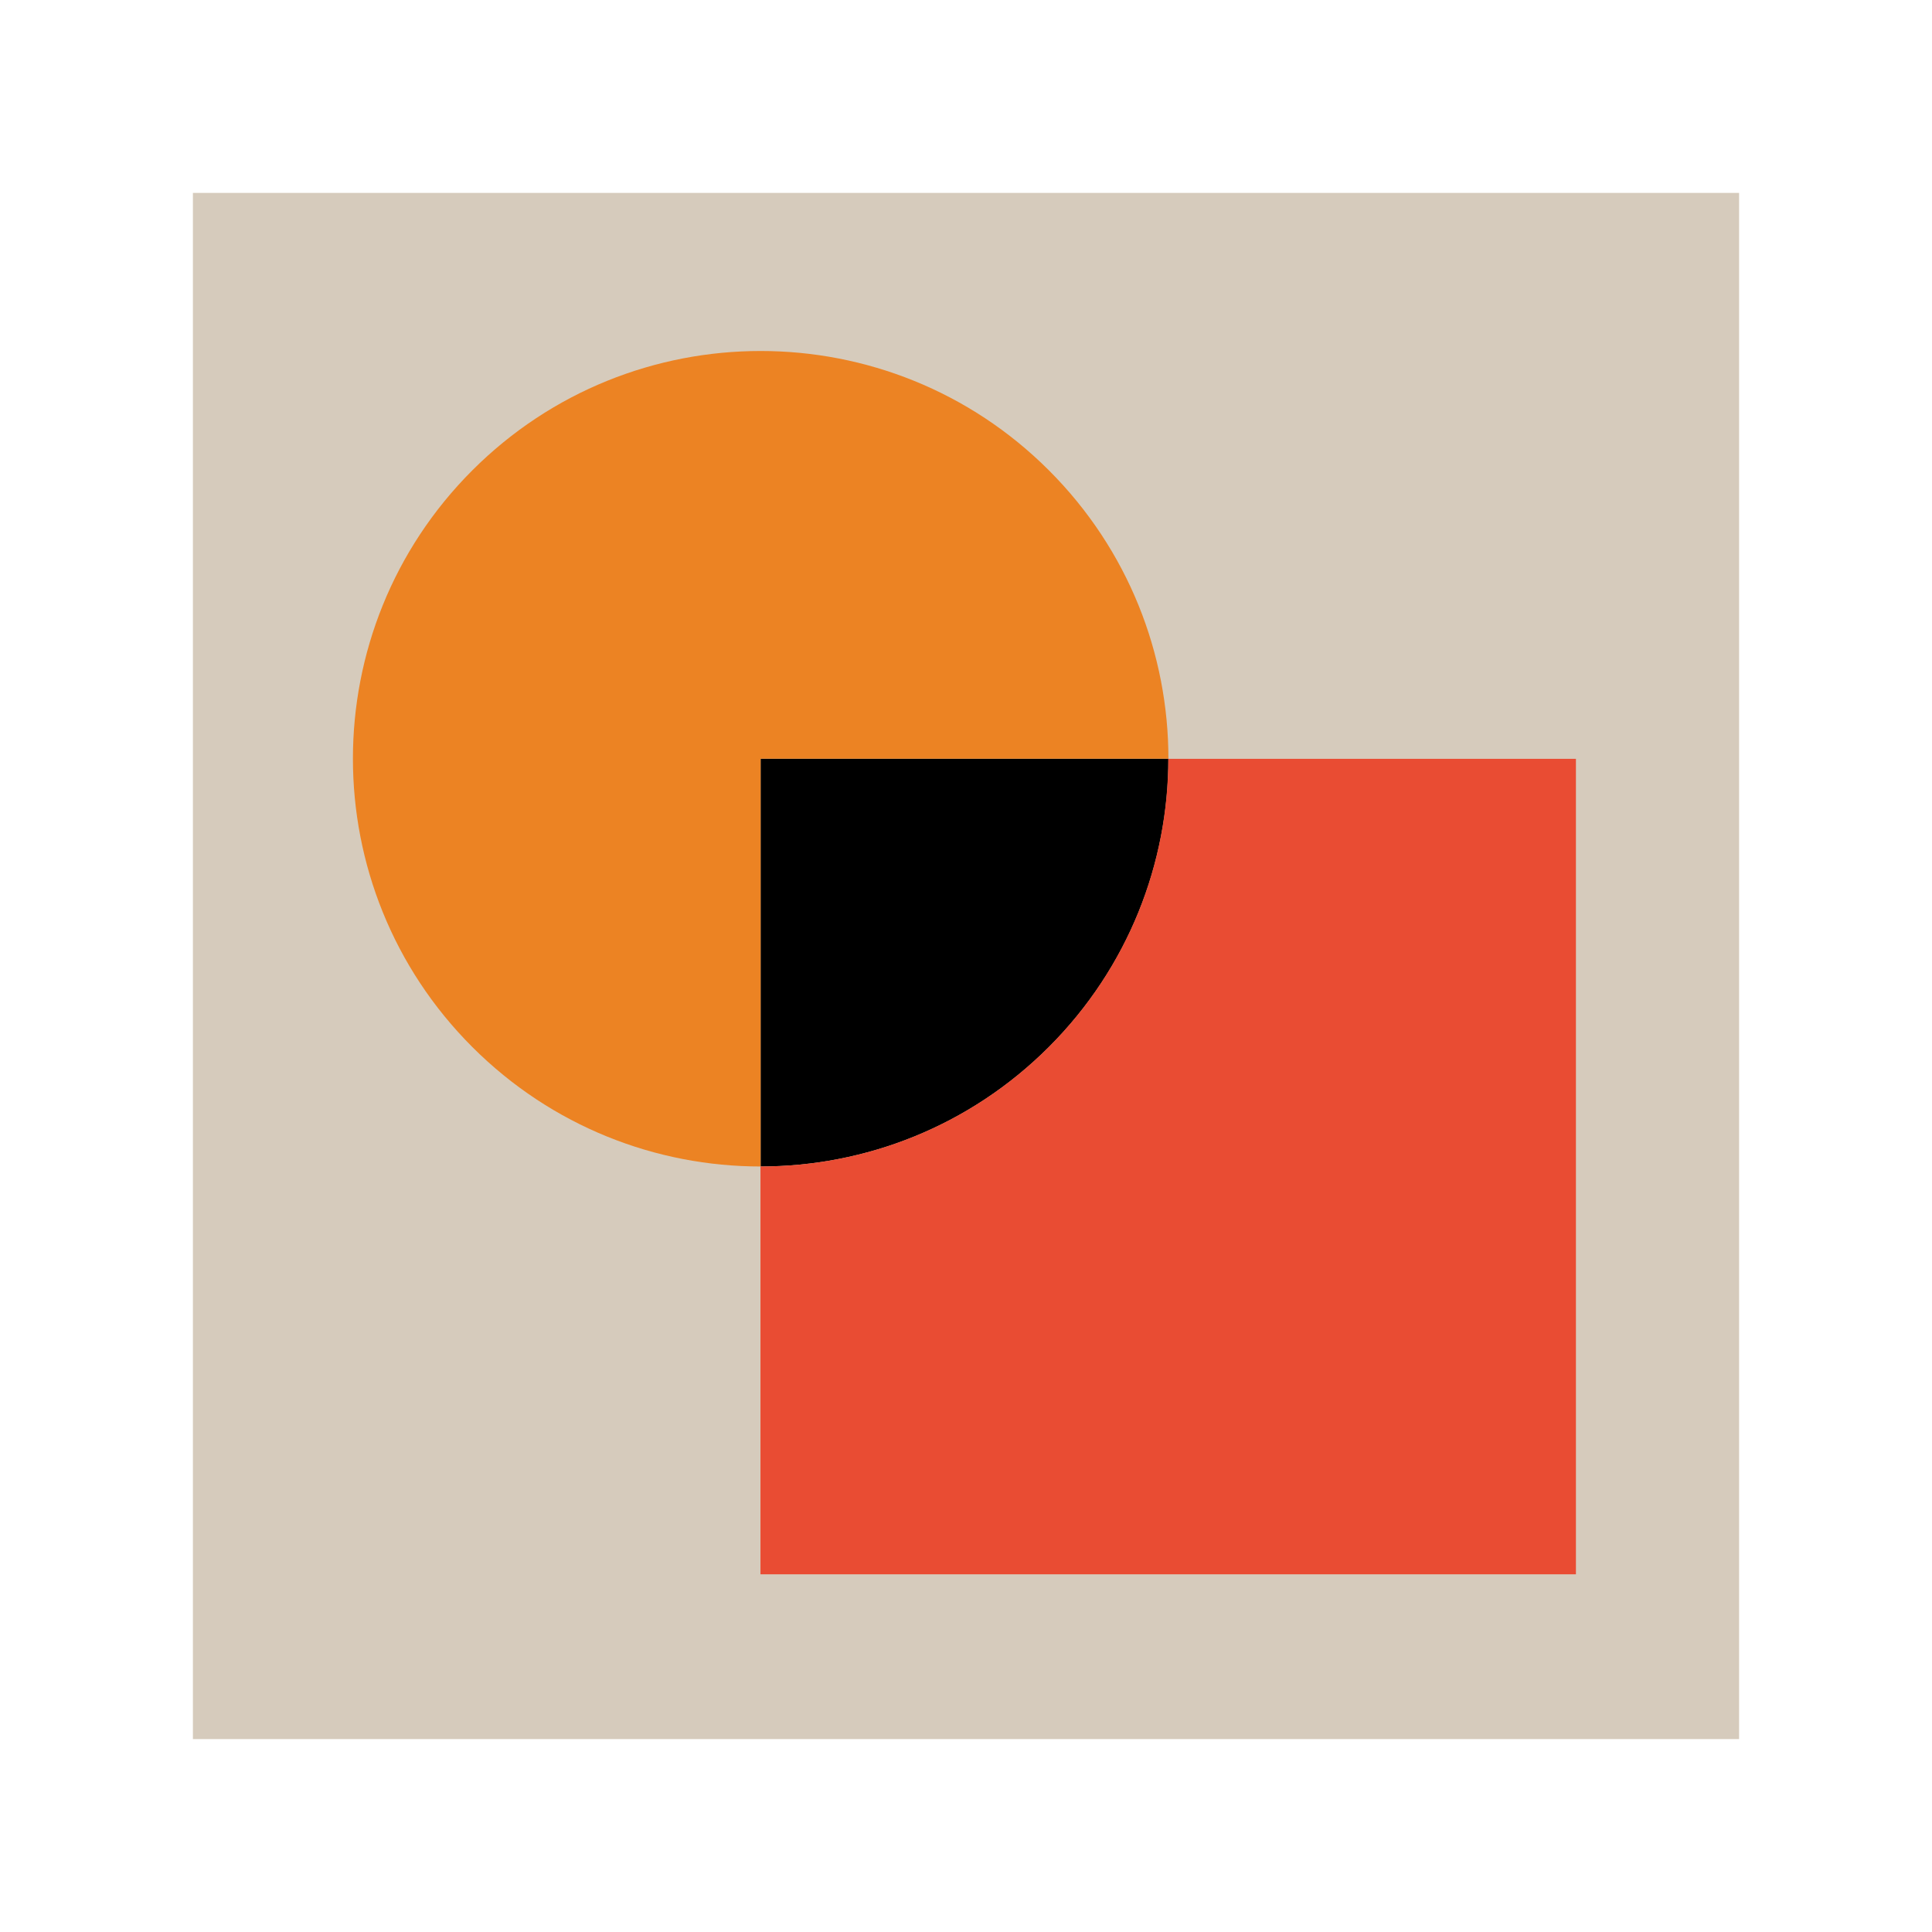
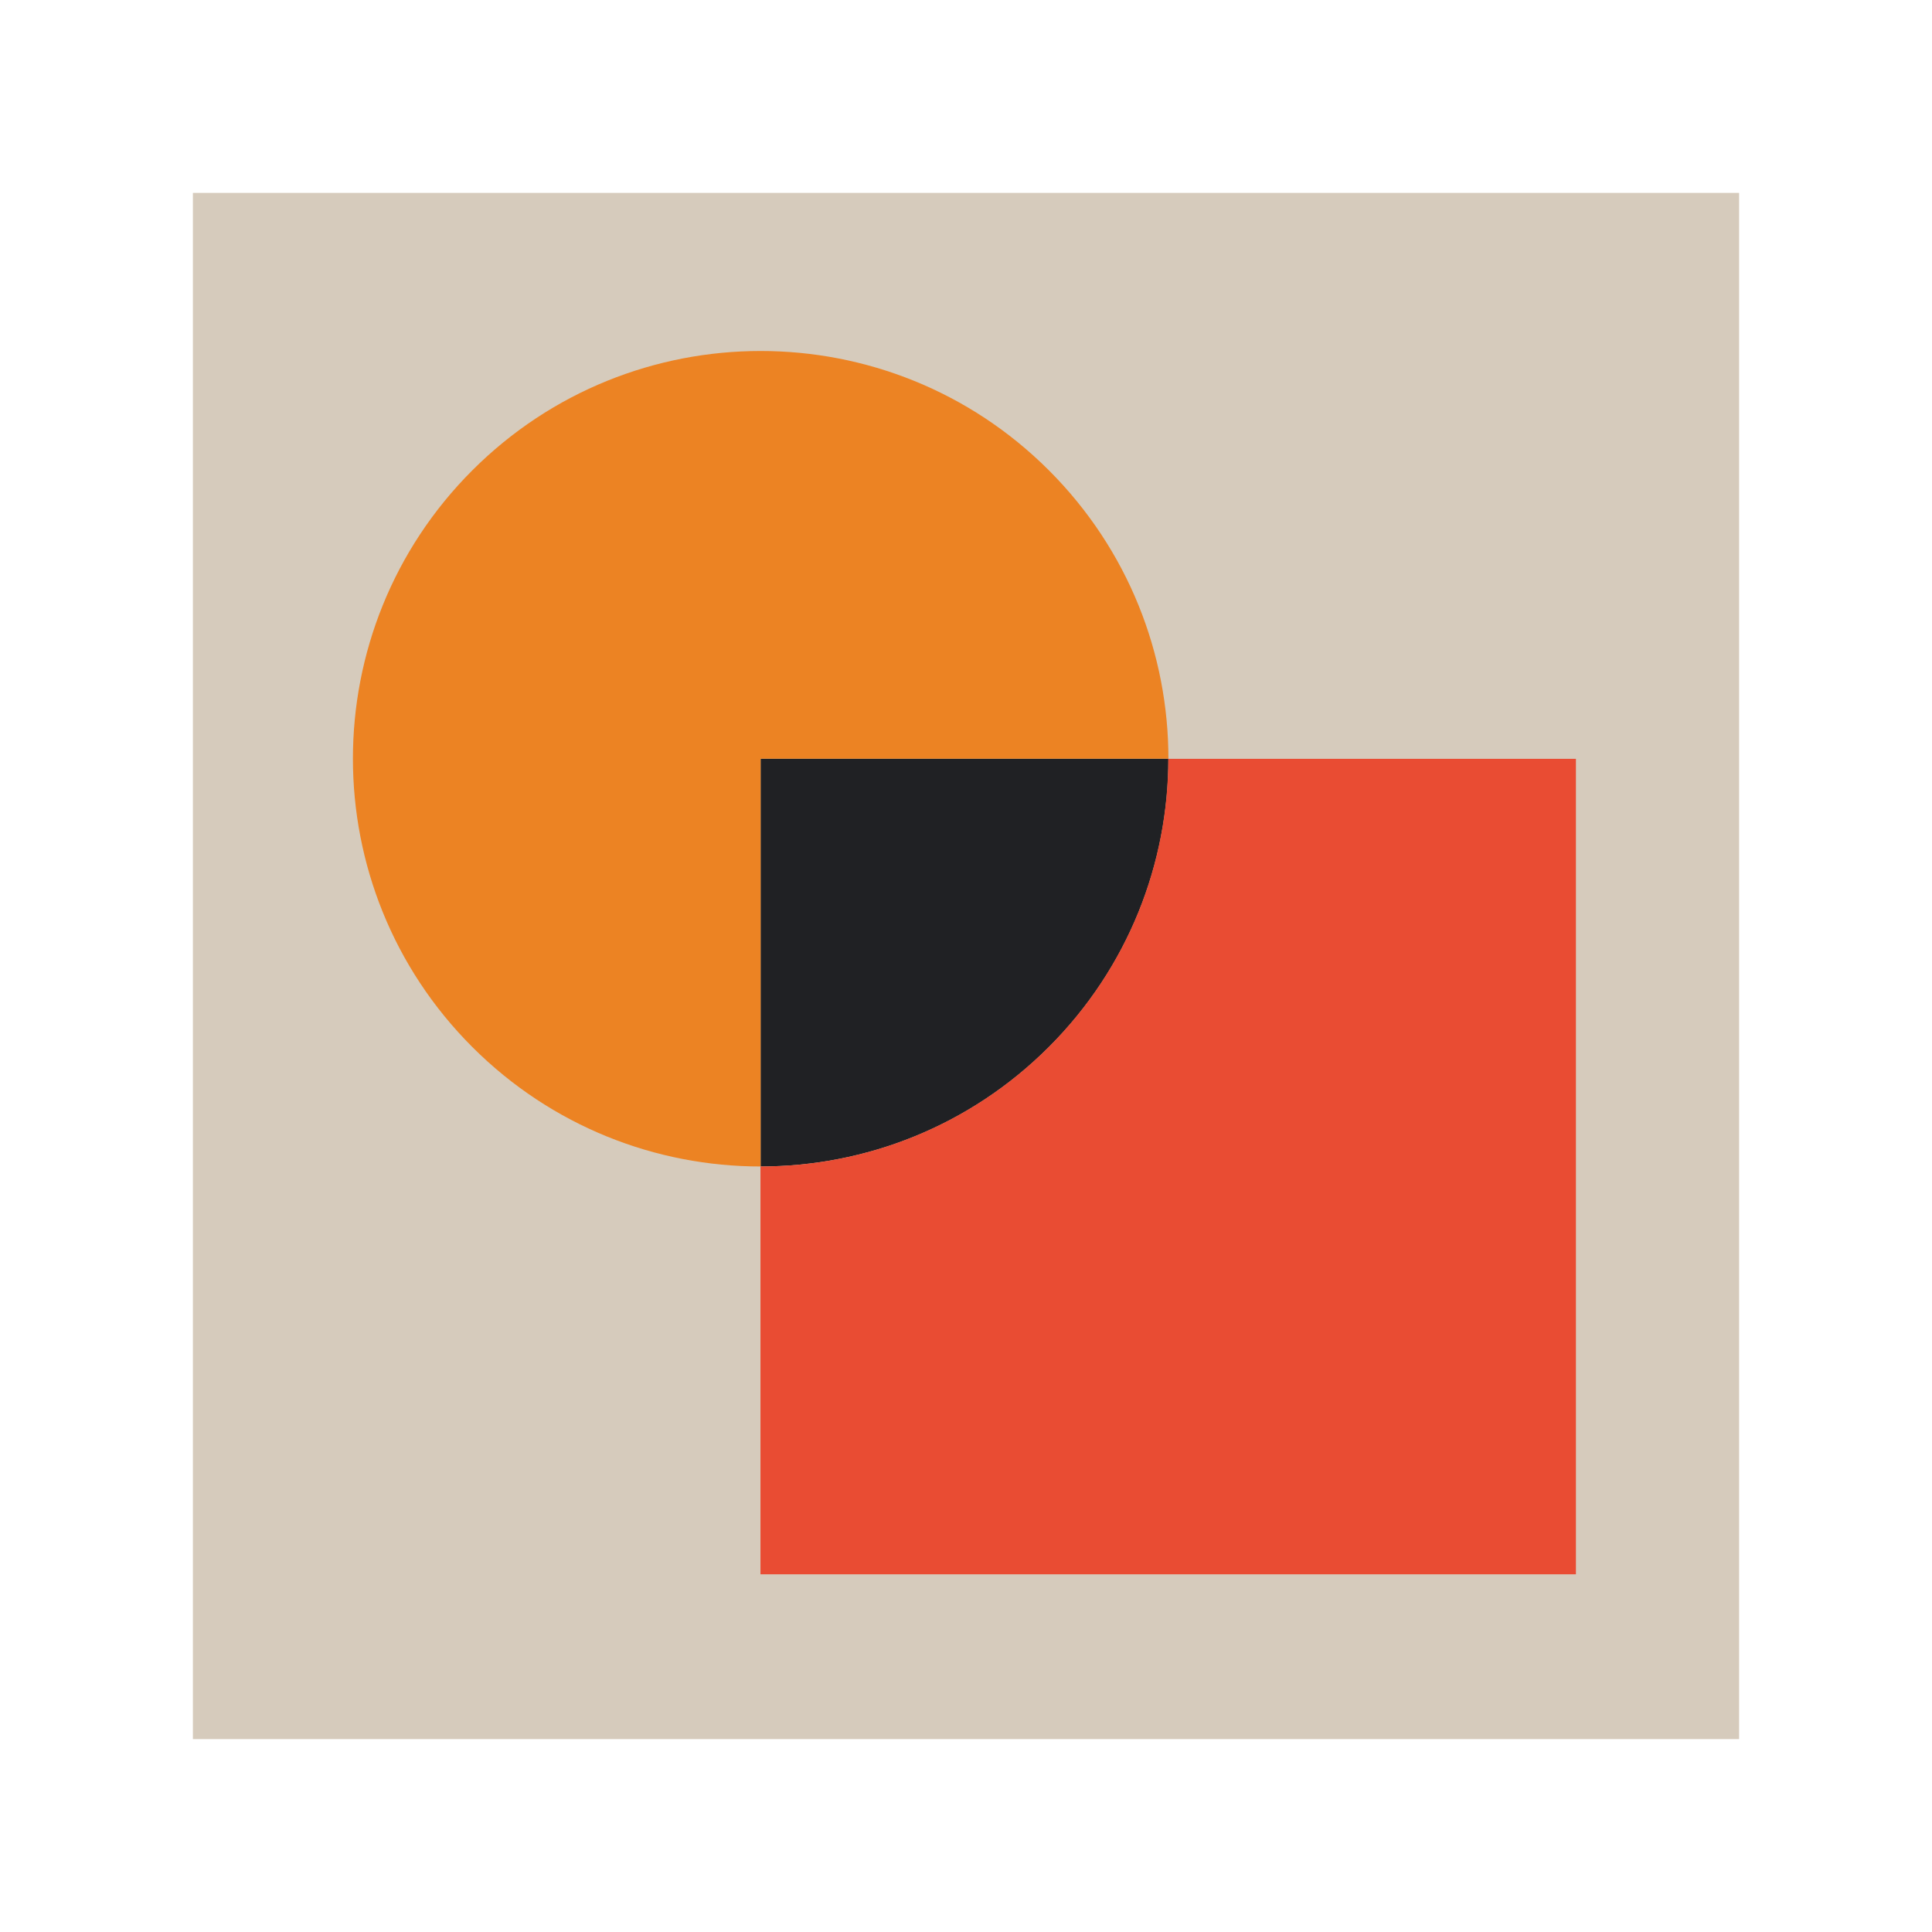
<svg xmlns="http://www.w3.org/2000/svg" id="Icons" viewBox="0 0 130 130">
  <defs>
-     <style>.cls-1{fill:#e94c33;}.cls-2{fill:#ec8323;}.cls-3{fill:#d6cbbc;}</style>
+     <style>.cls-1{fill:#e94c33;}.cls-2{fill:#ec8323;}.cls-3{fill:#d6cbbc;}.cls-4{fill:#202124;}</style>
  </defs>
  <rect class="cls-3" x="12.98" y="12.98" width="104.04" height="104.04" />
-   <path d="m51.18,78.49c7.02,0,14.04-2.68,19.4-8.04,5.36-5.36,8.04-12.38,8.04-19.4h-27.44v27.44Z" />
+   <path class="cls-4" d="m51.18,78.49c7.02,0,14.04-2.68,19.4-8.04,5.36-5.36,8.04-12.38,8.04-19.4h-27.44v27.44Z" />
  <path class="cls-2" d="m51.18,51.05h27.44c0-7.02-2.68-14.04-8.04-19.4-10.71-10.71-28.09-10.71-38.8,0-10.71,10.71-10.71,28.09,0,38.8,5.36,5.36,12.38,8.04,19.4,8.04v-27.44Z" />
  <path class="cls-1" d="m78.61,51.05c0,7.02-2.68,14.04-8.04,19.4-5.36,5.36-12.38,8.04-19.4,8.04v27.44h54.87v-54.87h-27.44Z" />
</svg>
